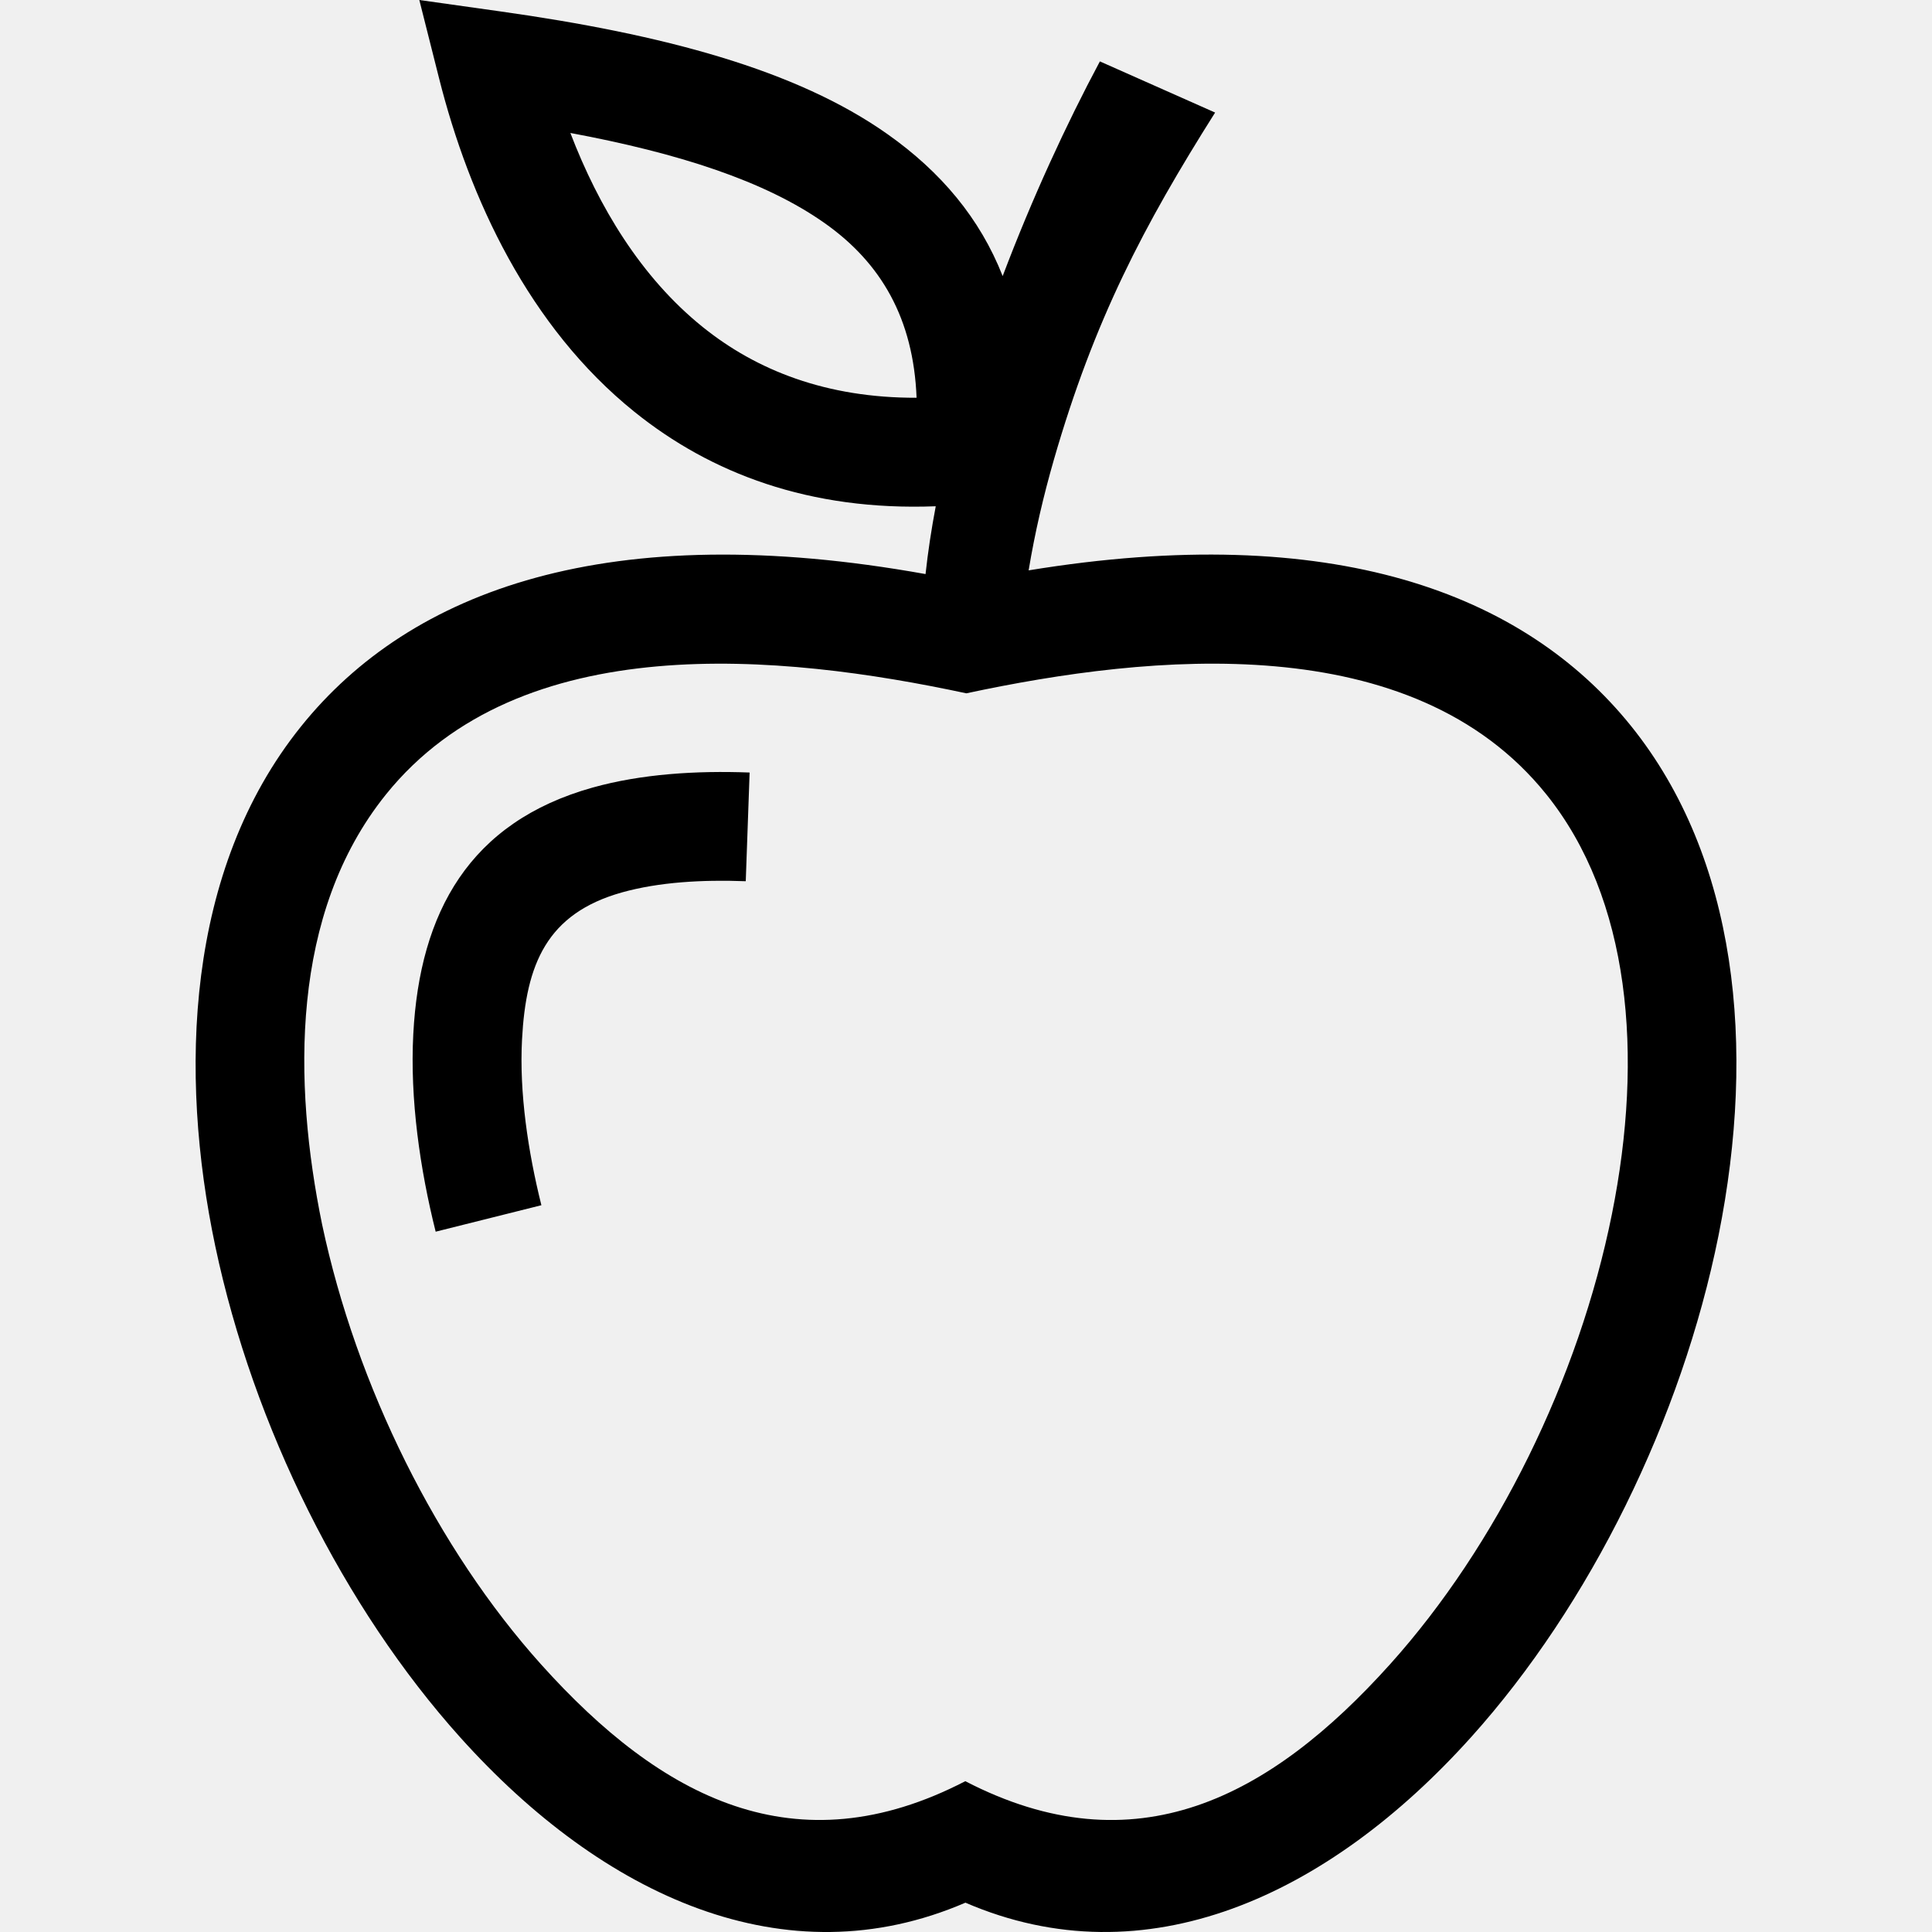
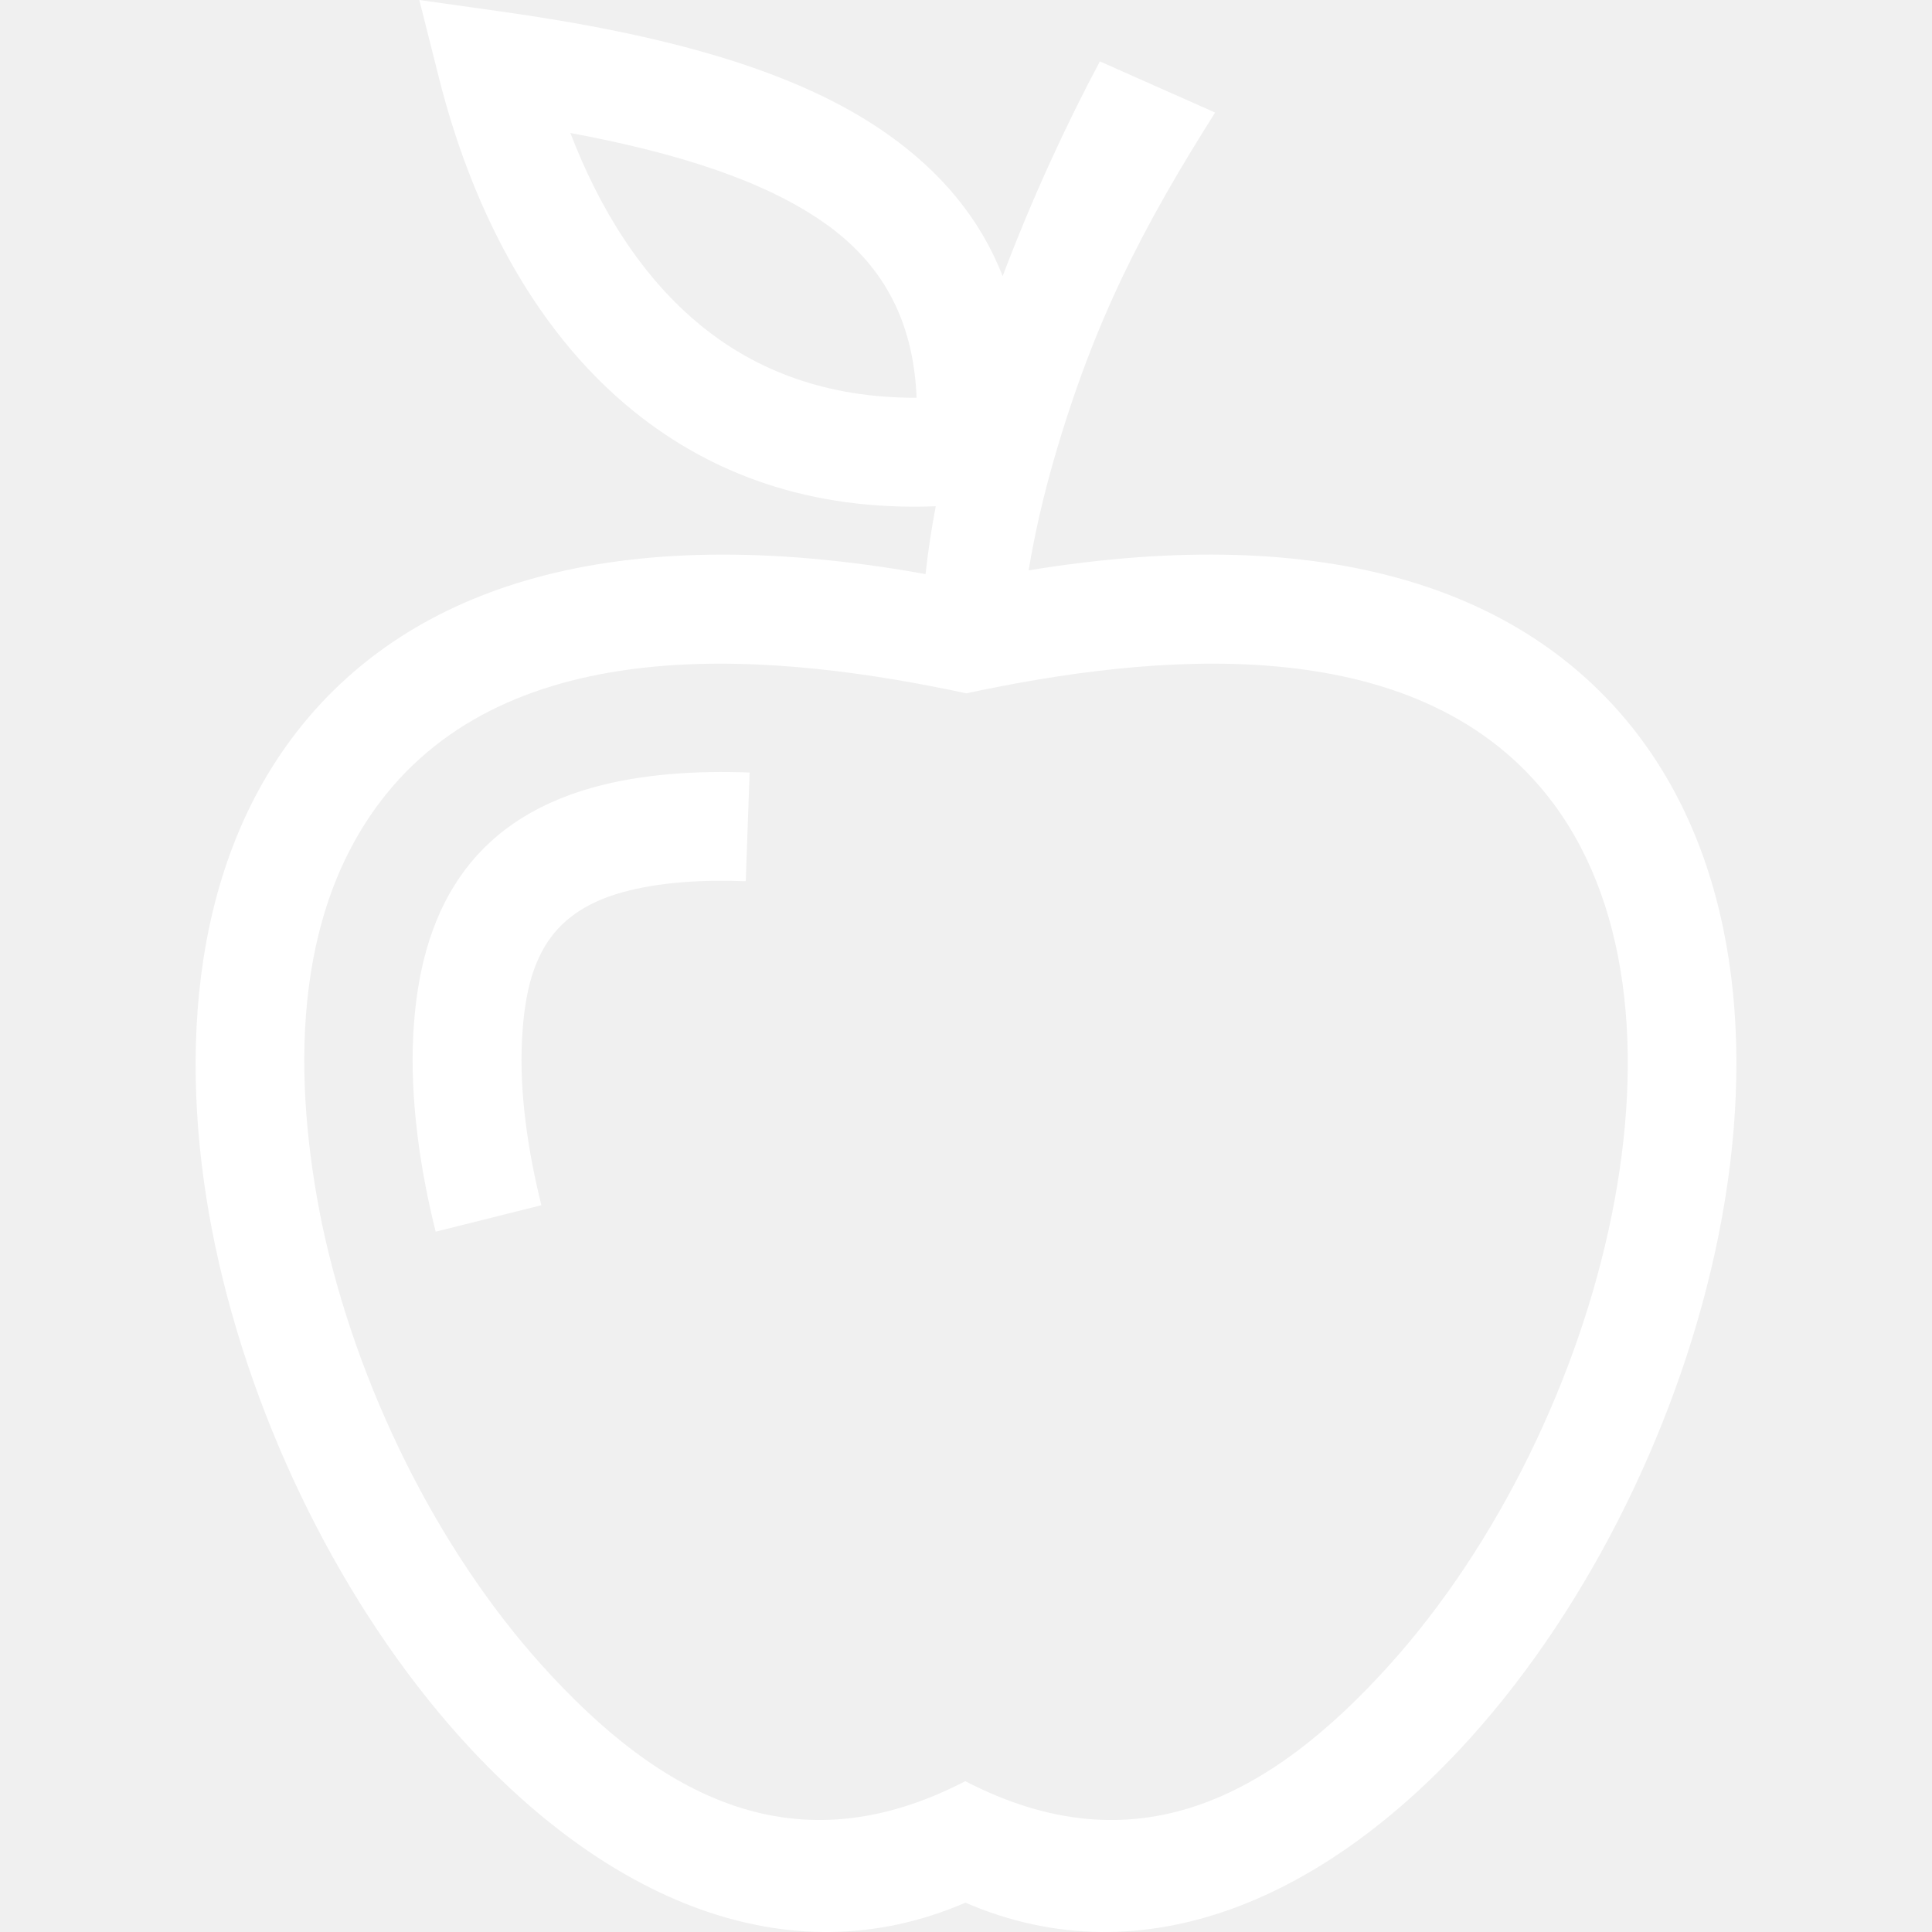
- <svg xmlns="http://www.w3.org/2000/svg" viewBox="0 0 50 50" width="24" height="24" fill="currentColor">
-   <path fill-rule="evenodd" clip-rule="evenodd" d="M9.984,20.566c3.479-4.33,10.235-3.649,15.025-2.623     c4.783-1.024,11.533-1.709,15.009,2.614c2.166,2.694,2.529,6.738,1.698,10.866c-0.858,4.268-2.985,8.579-5.736,11.642     c-3.111,3.463-6.601,5.31-10.998,3.032c-4.386,2.273-7.869,0.438-10.974-3.017c-2.691-2.995-4.783-7.2-5.672-11.391     C7.584,28.023,7.51,23.646,9.984,20.566 M21.347,5.778c1.457,1.029,2.294,2.469,2.374,4.516c-2.329,0.008-4.142-0.709-5.536-1.832     c-1.593-1.282-2.692-3.11-3.424-5.021C17.547,3.961,19.795,4.68,21.347,5.778z M19.3,22.806l0.1-2.813     c-1.38-0.052-2.8,0.036-4.063,0.389c-3.18,0.891-4.474,3.217-4.641,6.378c-0.089,1.687,0.173,3.493,0.579,5.116l2.736-0.685     c-0.347-1.391-0.574-2.914-0.501-4.288c0.102-1.944,0.636-3.26,2.588-3.808C17.053,22.828,18.181,22.763,19.3,22.806z     M31.447,2.913l-2.982-1.324c-0.867,1.622-1.754,3.542-2.516,5.556c-0.588-1.496-1.598-2.697-2.98-3.673     c-2.362-1.67-5.801-2.584-10.043-3.18L10.852,0l0.512,2.03c0.782,3.101,2.323,6.43,5.055,8.628c1.972,1.588,4.526,2.57,7.798,2.444     c-0.113,0.596-0.202,1.183-0.264,1.755c-8.184-1.47-13.319,0.404-16.163,3.944c-2.991,3.722-3.163,8.975-2.218,13.453     c0.985,4.664,3.326,9.357,6.342,12.713c3.695,4.112,8.415,6.284,13.071,4.274c4.663,2.013,9.391-0.169,13.093-4.29     c3.07-3.417,5.441-8.223,6.397-12.976c0.983-4.891,0.479-9.775-2.261-13.183c-2.777-3.453-7.738-5.318-15.593-4.031     c0.161-0.975,0.387-1.94,0.655-2.87C28.319,8.28,29.595,5.846,31.447,2.913z" />
+ <svg xmlns="http://www.w3.org/2000/svg" viewBox="0 0 50 50" width="24" height="24">
+   <g fill="#fff">
+     <path fill-rule="evenodd" clip-rule="evenodd" d="M9.984,20.566c3.479-4.33,10.235-3.649,15.025-2.623       c4.783-1.024,11.533-1.709,15.009,2.614c2.166,2.694,2.529,6.738,1.698,10.866c-0.858,4.268-2.985,8.579-5.736,11.642       c-3.111,3.463-6.601,5.31-10.998,3.032c-4.386,2.273-7.869,0.438-10.974-3.017c-2.691-2.995-4.783-7.2-5.672-11.391       C7.584,28.023,7.51,23.646,9.984,20.566 M21.347,5.778c1.457,1.029,2.294,2.469,2.374,4.516c-2.329,0.008-4.142-0.709-5.536-1.832       c-1.593-1.282-2.692-3.11-3.424-5.021C17.547,3.961,19.795,4.68,21.347,5.778z M19.3,22.806l0.1-2.813       c-1.38-0.052-2.8,0.036-4.063,0.389c-3.18,0.891-4.474,3.217-4.641,6.378c-0.089,1.687,0.173,3.493,0.579,5.116l2.736-0.685       c-0.347-1.391-0.574-2.914-0.501-4.288c0.102-1.944,0.636-3.26,2.588-3.808C17.053,22.828,18.181,22.763,19.3,22.806z        M31.447,2.913l-2.982-1.324c-0.867,1.622-1.754,3.542-2.516,5.556c-0.588-1.496-1.598-2.697-2.98-3.673       c-2.362-1.67-5.801-2.584-10.043-3.18L10.852,0l0.512,2.03c0.782,3.101,2.323,6.43,5.055,8.628c1.972,1.588,4.526,2.57,7.798,2.444       c-0.113,0.596-0.202,1.183-0.264,1.755c-8.184-1.47-13.319,0.404-16.163,3.944c-2.991,3.722-3.163,8.975-2.218,13.453       c0.985,4.664,3.326,9.357,6.342,12.713c3.695,4.112,8.415,6.284,13.071,4.274c4.663,2.013,9.391-0.169,13.093-4.29       c3.07-3.417,5.441-8.223,6.397-12.976c0.983-4.891,0.479-9.775-2.261-13.183c-2.777-3.453-7.738-5.318-15.593-4.031       c0.161-0.975,0.387-1.94,0.655-2.87C28.319,8.28,29.595,5.846,31.447,2.913z" />
+   </g>
</svg>
